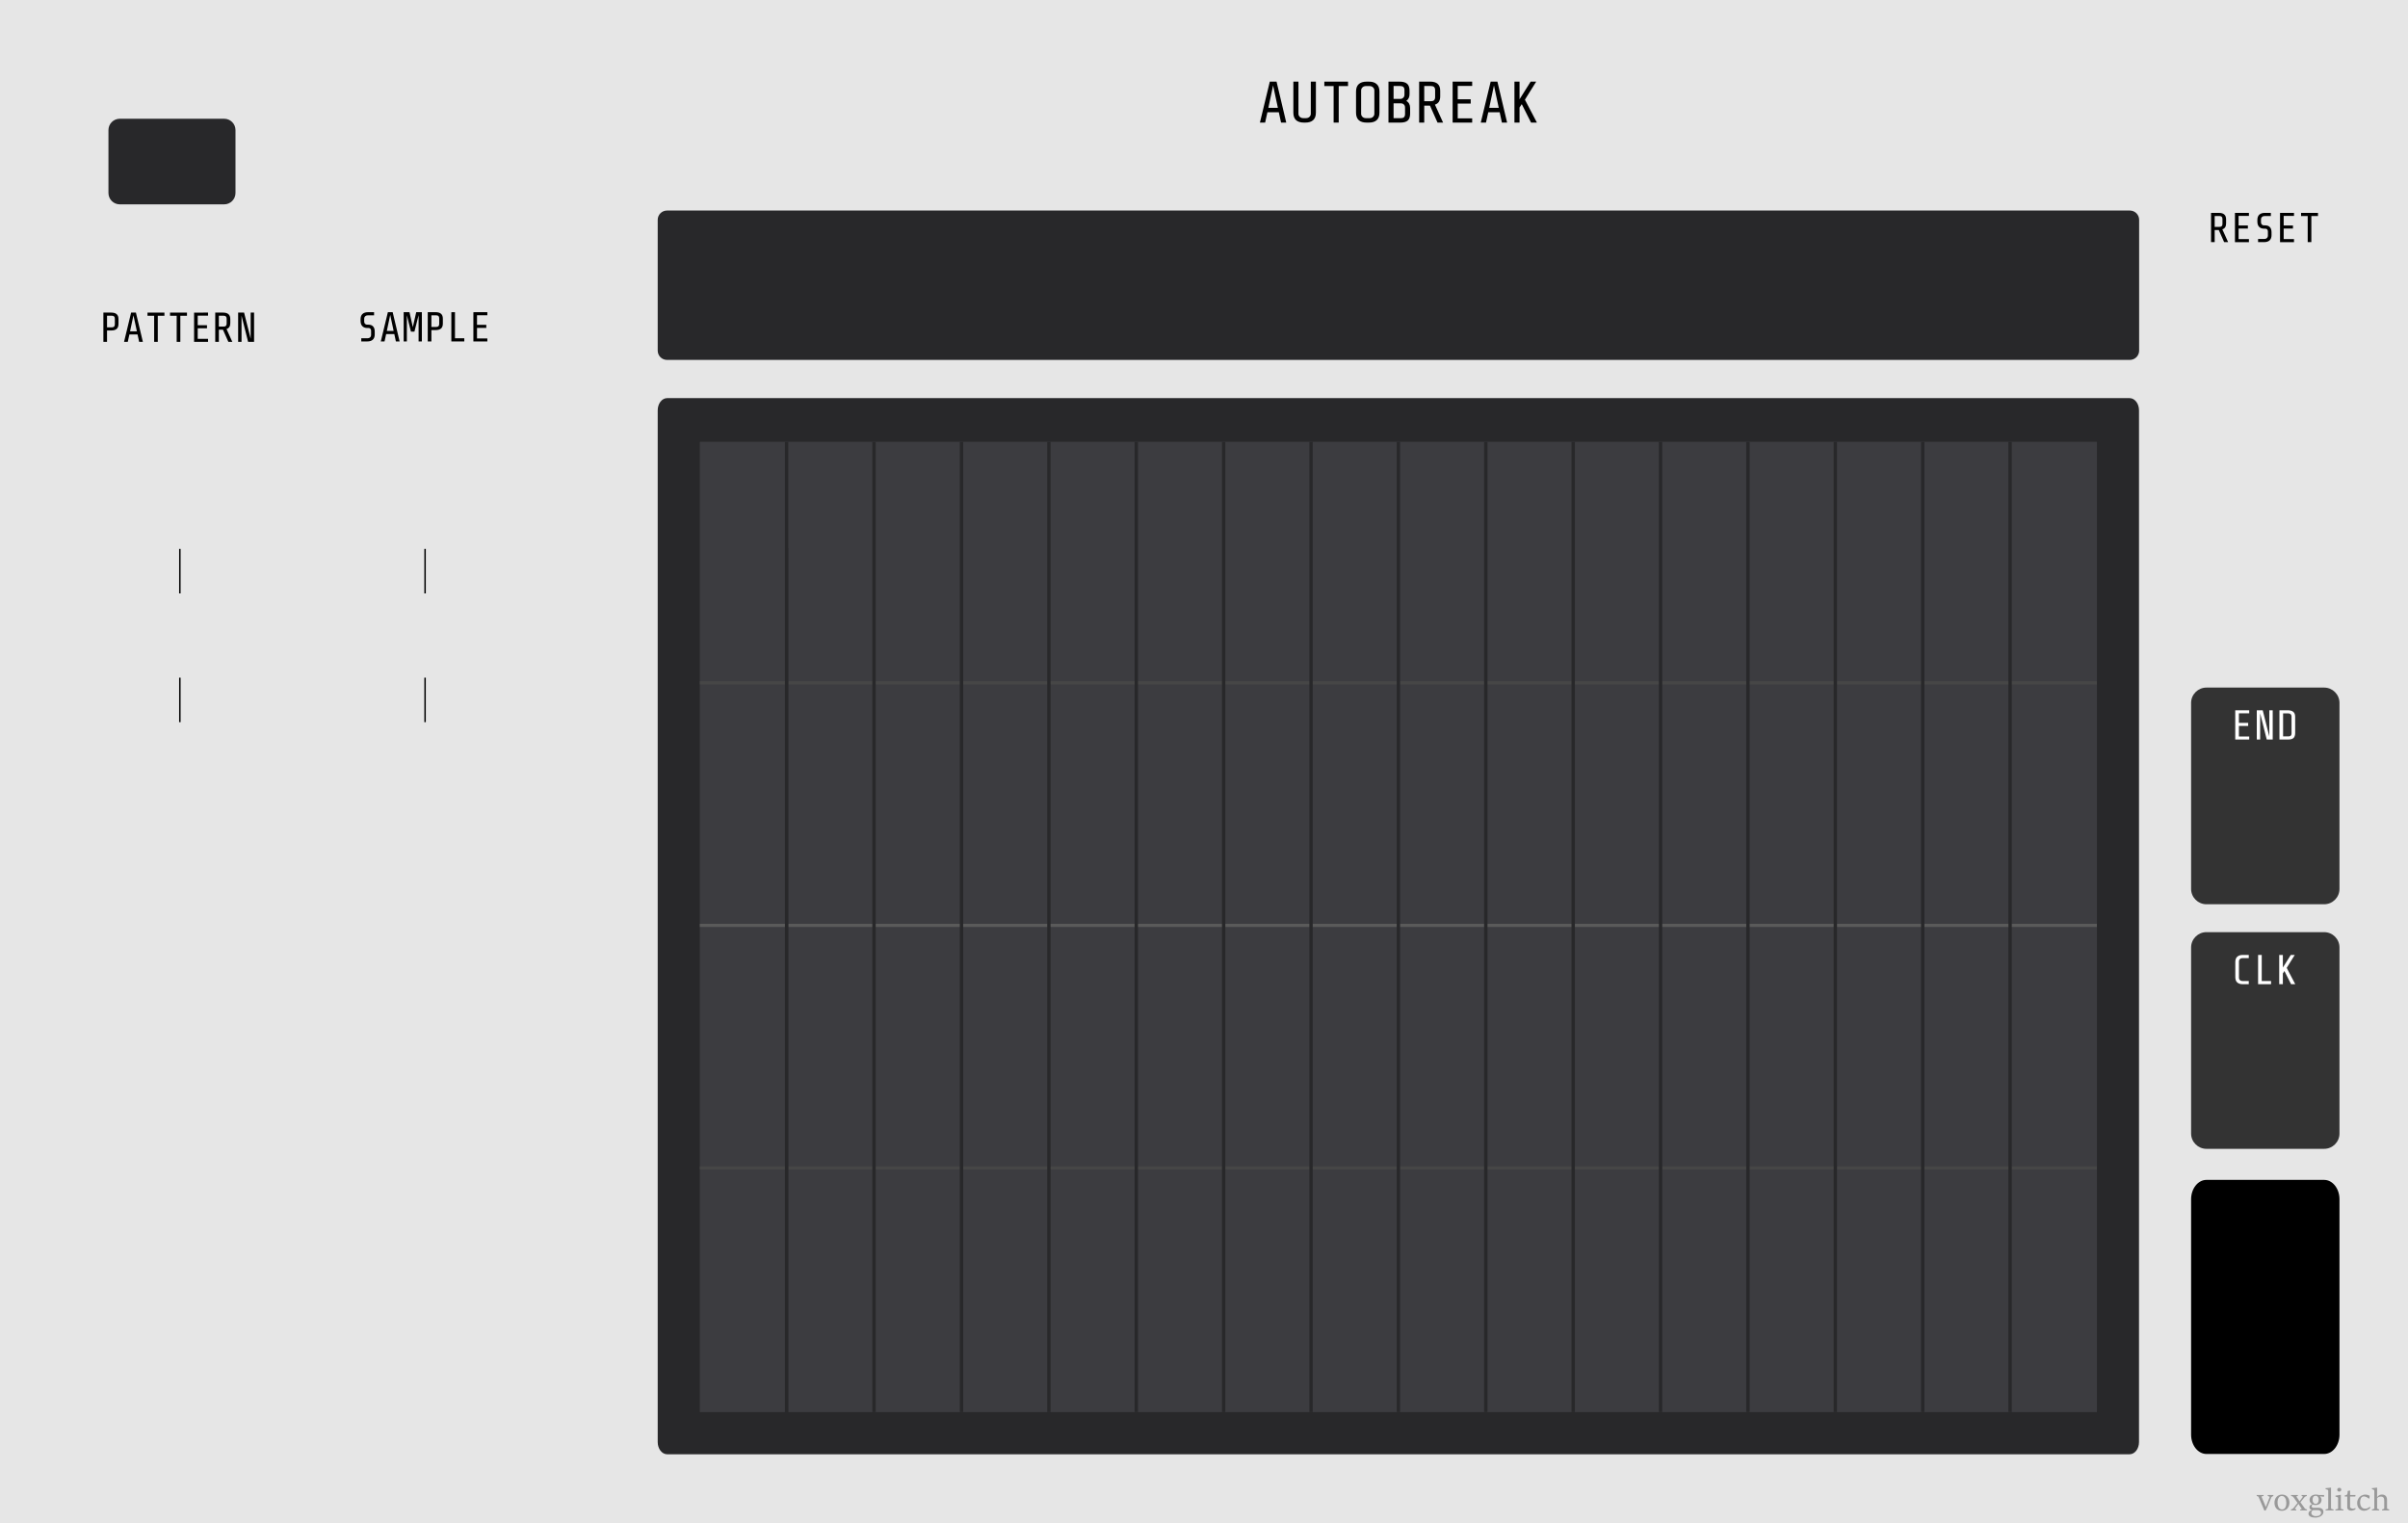
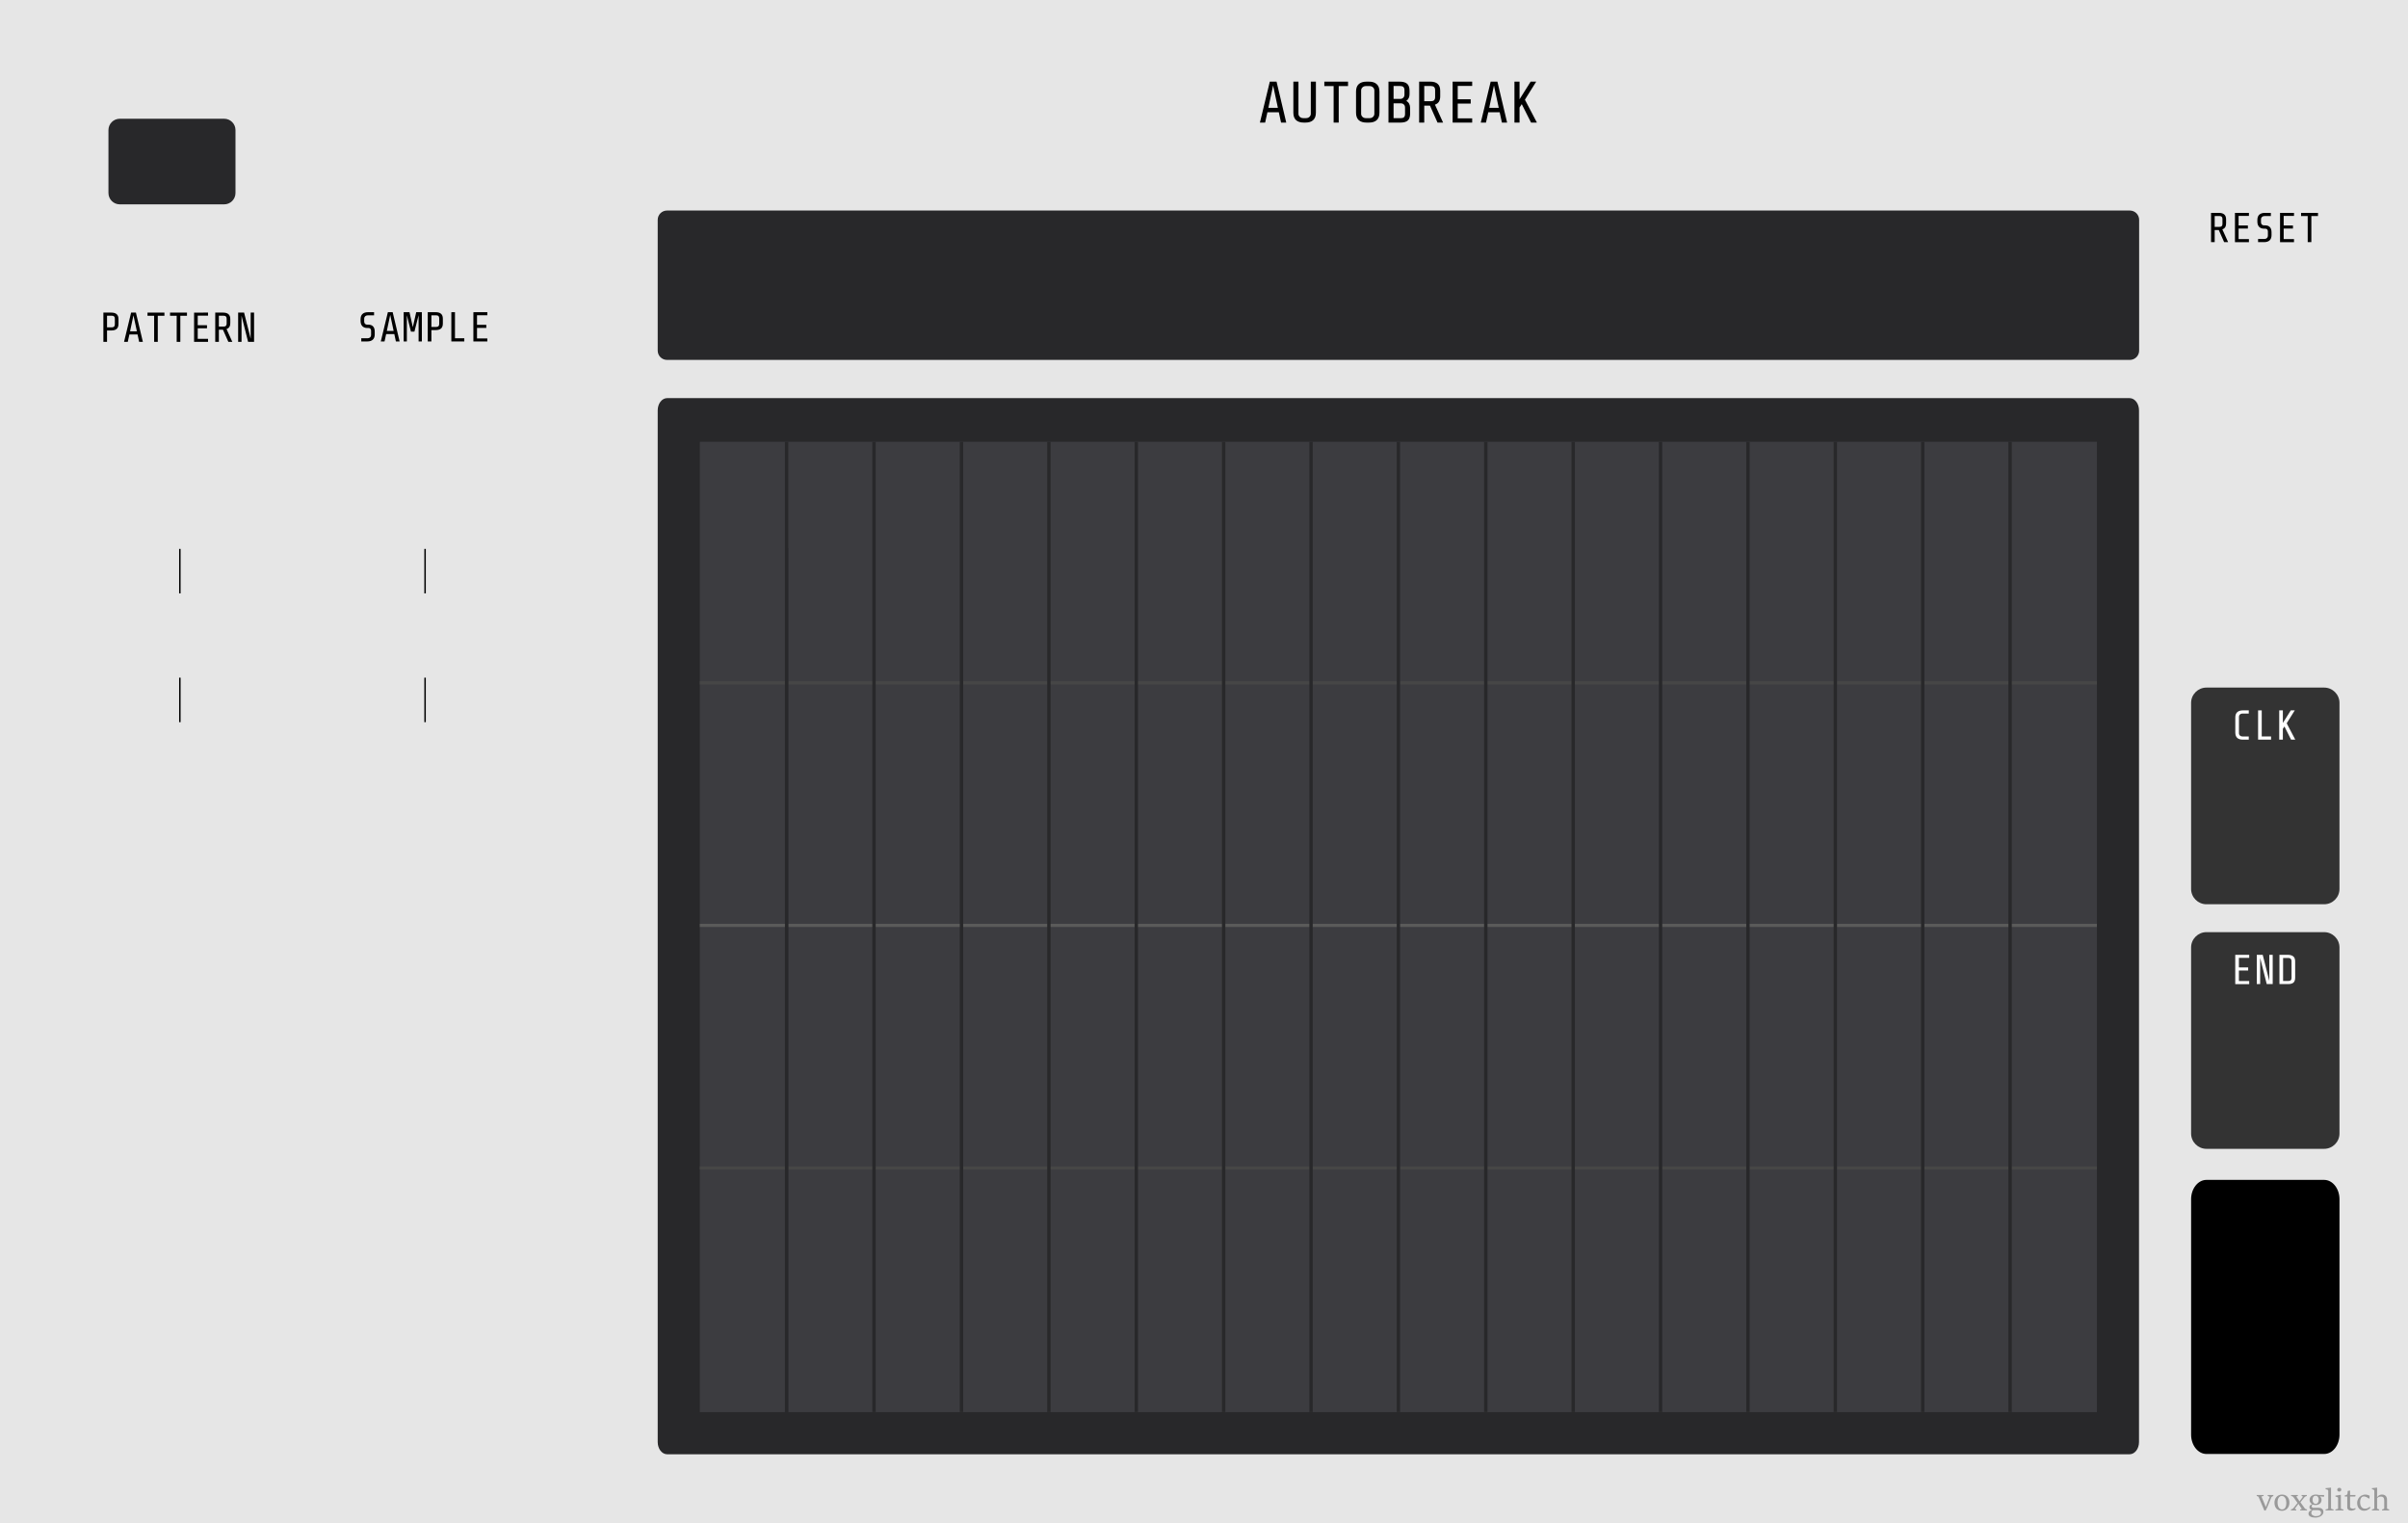
<svg xmlns="http://www.w3.org/2000/svg" width="203.2mm" height="128.5mm" viewBox="0 0 203.2 128.5" version="1.1" id="svg11003">
  <defs id="defs10997" />
  <g id="layer1" transform="translate(-64.79295,-47.16962)" style="display:inline">
    <path id="path33429" d="M 64.793,47.17 H 267.993 V 175.67 H 64.793 Z m 0,0" style="fill:#e6e6e6;fill-opacity:1;fill-rule:nonzero;stroke:none;stroke-width:0.707" />
    <text xml:space="preserve" style="font-style:normal;font-weight:normal;font-size:4.586px;line-height:1.25;font-family:sans-serif;letter-spacing:0px;word-spacing:0px;fill:#000000;fill-opacity:1;stroke:none;stroke-width:0.265" x="77.211" y="55.359" id="text110">
      <tspan id="tspan108" x="77.211" y="59.544" style="font-size:4.586px;stroke-width:0.265" />
    </text>
    <g id="g890" transform="translate(-8.89364,-52.52045)">
      <g aria-label="SAMPLE" style="font-style:normal;font-variant:normal;font-weight:normal;font-stretch:normal;font-size:3.528px;line-height:1.25;font-family:'Share Tech Mono';-inkscape-font-specification:'Share Tech Mono';letter-spacing:0px;word-spacing:0px;fill:#000000;fill-opacity:1;stroke:none;stroke-width:0.265" id="text913">
        <path d="m 105.309,127.9 q 0,0.3 -0.166,0.452 -0.162,0.148 -0.469,0.148 h -0.501 v -0.268 h 0.536 q 0.131,0 0.212,-0.078 0.081,-0.078 0.081,-0.187 v -0.367 q 0,-0.106 -0.056,-0.169 -0.053,-0.067 -0.162,-0.067 h -0.106 q -0.261,0 -0.413,-0.152 -0.152,-0.155 -0.152,-0.448 v -0.134 q 0,-0.3 0.162,-0.448 0.166,-0.152 0.473,-0.152 h 0.504 v 0.268 h -0.54 q -0.131,0 -0.212,0.078 -0.081,0.078 -0.081,0.187 v 0.268 q 0,0.109 0.071,0.183 0.071,0.07 0.183,0.07 h 0.106 q 0.25,0 0.388,0.145 0.141,0.145 0.141,0.437 z" style="stroke-width:0.265" id="path915" />
        <path d="m 106.273,127.876 -0.138,0.624 h -0.314 l 0.596,-2.469 h 0.406 l 0.586,2.469 h -0.314 l -0.134,-0.624 z m 0.631,-0.265 -0.289,-1.348 -0.286,1.348 z" style="stroke-width:0.265" id="path917" />
        <path d="m 108.658,127.671 h -0.293 l -0.346,-1.386 v 2.215 h -0.268 v -2.469 h 0.49 l 0.282,1.263 0.286,-1.263 h 0.476 v 2.469 h -0.275 v -2.215 z" style="stroke-width:0.265" id="path919" />
        <path d="m 111.057,126.983 q 0,0.286 -0.152,0.423 -0.152,0.134 -0.448,0.134 h -0.367 v 0.96 h -0.307 v -2.469 h 0.667 q 0.3,0 0.452,0.134 0.155,0.131 0.155,0.416 z m -0.307,-0.434 q 0,-0.134 -0.064,-0.194 -0.06,-0.06 -0.194,-0.06 h -0.402 v 0.981 h 0.402 q 0.134,0 0.194,-0.06 0.064,-0.064 0.064,-0.198 z" style="stroke-width:0.265" id="path921" />
        <path d="m 112.08,126.031 v 2.201 h 0.787 v 0.268 h -1.094 v -2.469 z" style="stroke-width:0.265" id="path923" />
        <path d="m 114.811,126.031 v 0.258 h -0.871 v 0.808 h 0.783 v 0.258 h -0.783 v 0.889 h 0.871 v 0.258 h -1.178 v -2.469 z" style="stroke-width:0.265" id="path925" />
      </g>
    </g>
    <rect style="fill:#28282a;fill-opacity:1;stroke-width:0.174" id="rect438" width="125.011" height="12.603" x="120.294" y="-77.537" ry="0.784" transform="scale(1,-1)" />
    <g aria-label="voxglitch" style="font-style:normal;font-variant:normal;font-weight:normal;font-stretch:normal;font-size:3.881px;line-height:1.25;font-family:'Sitka Subheading';-inkscape-font-specification:'Sitka Subheading';letter-spacing:0px;word-spacing:0px;display:inline;fill:#999999;fill-opacity:1;stroke:none;stroke-width:0.265" id="text939" transform="translate(116.2067,0.2786297)">
      <path d="m 139.184,173.209 q -0.01,-0.025 -0.029,-0.039 -0.018,-0.014 -0.043,-0.023 l -0.095,-0.039 v -0.078 h 0.585 v 0.078 l -0.184,0.054 0.297,0.701 0.059,0.178 h 0.014 l 0.332,-0.853 -0.174,-0.08 v -0.078 h 0.479 v 0.078 l -0.099,0.061 q -0.025,0.013 -0.044,0.026 -0.019,0.014 -0.029,0.036 l -0.344,0.839 -0.137,0.273 h -0.108 z" style="font-size:2.822px;fill:#999999;stroke-width:0.265" id="path941" />
      <path d="m 141.143,174.366 q -0.14,0 -0.256,-0.048 -0.115,-0.048 -0.198,-0.135 -0.082,-0.089 -0.127,-0.216 -0.044,-0.127 -0.044,-0.283 0,-0.145 0.044,-0.271 0.045,-0.125 0.127,-0.218 0.083,-0.093 0.201,-0.145 0.118,-0.054 0.266,-0.054 0.161,0 0.277,0.056 0.118,0.056 0.194,0.151 0.078,0.094 0.115,0.218 0.038,0.123 0.038,0.258 0,0.143 -0.044,0.268 -0.044,0.125 -0.127,0.22 -0.082,0.093 -0.199,0.147 -0.118,0.053 -0.267,0.053 z m 0.019,-0.118 q 0.105,0 0.174,-0.051 0.07,-0.051 0.11,-0.13 0.041,-0.08 0.058,-0.176 0.016,-0.097 0.016,-0.186 0,-0.109 -0.021,-0.214 -0.02,-0.107 -0.067,-0.191 -0.045,-0.084 -0.118,-0.135 -0.073,-0.051 -0.177,-0.051 -0.07,0 -0.124,0.024 -0.053,0.024 -0.093,0.064 -0.04,0.04 -0.068,0.094 -0.026,0.053 -0.044,0.113 -0.016,0.06 -0.024,0.123 -0.006,0.063 -0.006,0.122 0,0.067 0.008,0.137 0.008,0.069 0.025,0.135 0.019,0.065 0.048,0.124 0.029,0.059 0.071,0.103 0.043,0.044 0.099,0.07 0.058,0.026 0.132,0.026 z" style="font-size:2.822px;fill:#999999;stroke-width:0.265" id="path943" />
      <path d="m 141.909,174.254 0.112,-0.046 q 0.026,-0.01 0.05,-0.029 0.025,-0.02 0.039,-0.036 l 0.356,-0.442 -0.349,-0.488 q -0.015,-0.023 -0.035,-0.039 -0.02,-0.018 -0.049,-0.026 l -0.113,-0.039 v -0.078 h 0.572 v 0.078 l -0.134,0.051 0.196,0.281 0.069,0.124 h 0.009 l 0.294,-0.393 -0.119,-0.064 v -0.078 h 0.443 v 0.078 l -0.112,0.048 q -0.026,0.01 -0.05,0.029 -0.023,0.019 -0.038,0.036 l -0.342,0.424 0.361,0.505 q 0.016,0.023 0.036,0.04 0.021,0.016 0.049,0.025 l 0.109,0.038 v 0.079 h -0.572 v -0.079 l 0.137,-0.05 -0.209,-0.3 -0.069,-0.123 h -0.009 l -0.306,0.41 0.119,0.063 v 0.079 h -0.444 z" style="font-size:2.822px;fill:#999999;stroke-width:0.265" id="path945" />
      <path d="m 143.669,174.298 q -0.033,-0.01 -0.069,-0.029 -0.035,-0.019 -0.065,-0.048 -0.03,-0.029 -0.05,-0.068 -0.019,-0.04 -0.019,-0.092 0,-0.058 0.021,-0.1 0.023,-0.044 0.056,-0.074 0.034,-0.031 0.075,-0.05 0.041,-0.019 0.079,-0.028 v -0.009 q -0.039,-0.023 -0.078,-0.054 -0.039,-0.033 -0.07,-0.076 -0.03,-0.044 -0.05,-0.1 -0.019,-0.058 -0.019,-0.13 0,-0.093 0.036,-0.174 0.038,-0.082 0.105,-0.142 0.068,-0.06 0.163,-0.094 0.095,-0.035 0.212,-0.035 0.075,0 0.143,0.01 0.068,0.01 0.13,0.026 h 0.44 l -0.015,0.154 -0.332,-0.043 v 0.008 q 0.03,0.033 0.054,0.065 0.024,0.033 0.04,0.069 0.018,0.035 0.026,0.075 0.009,0.039 0.009,0.085 0,0.093 -0.035,0.172 -0.034,0.079 -0.099,0.138 -0.065,0.058 -0.161,0.09 -0.094,0.033 -0.216,0.033 -0.031,0 -0.064,-0.003 -0.031,-0.004 -0.06,-0.008 -0.029,-0.005 -0.054,-0.011 -0.024,-0.006 -0.04,-0.013 -0.019,0.004 -0.038,0.015 -0.018,0.011 -0.033,0.029 -0.015,0.016 -0.025,0.039 -0.009,0.023 -0.009,0.049 0,0.026 0.009,0.05 0.009,0.023 0.024,0.04 0.015,0.018 0.034,0.03 0.02,0.011 0.041,0.015 h 0.443 q 0.125,0 0.209,0.03 0.085,0.03 0.137,0.079 0.053,0.049 0.074,0.109 0.023,0.059 0.023,0.118 0,0.109 -0.054,0.199 -0.053,0.092 -0.146,0.157 -0.093,0.067 -0.218,0.103 -0.125,0.036 -0.27,0.036 -0.124,0 -0.23,-0.021 -0.104,-0.021 -0.181,-0.064 -0.076,-0.041 -0.12,-0.103 -0.043,-0.061 -0.043,-0.142 0,-0.065 0.023,-0.115 0.024,-0.05 0.061,-0.088 0.038,-0.036 0.086,-0.061 0.05,-0.025 0.105,-0.04 z m 0.32,-0.521 q 0.064,0 0.113,-0.024 0.049,-0.024 0.082,-0.069 0.033,-0.045 0.049,-0.109 0.018,-0.065 0.018,-0.147 0,-0.079 -0.019,-0.14 -0.019,-0.061 -0.054,-0.104 -0.034,-0.043 -0.083,-0.064 -0.048,-0.023 -0.107,-0.023 -0.058,0 -0.104,0.021 -0.046,0.021 -0.08,0.064 -0.034,0.041 -0.053,0.104 -0.018,0.061 -0.018,0.143 0,0.083 0.018,0.148 0.019,0.064 0.051,0.109 0.034,0.044 0.082,0.068 0.048,0.023 0.105,0.023 z m -0.214,0.536 q -0.024,0.006 -0.05,0.024 -0.026,0.018 -0.048,0.046 -0.021,0.029 -0.035,0.069 -0.014,0.041 -0.014,0.094 0,0.053 0.019,0.094 0.019,0.041 0.05,0.071 0.033,0.03 0.074,0.05 0.041,0.02 0.085,0.033 0.044,0.013 0.087,0.018 0.044,0.005 0.08,0.005 0.078,0 0.154,-0.016 0.078,-0.015 0.138,-0.051 0.061,-0.035 0.099,-0.092 0.038,-0.055 0.038,-0.134 0,-0.036 -0.015,-0.074 -0.014,-0.038 -0.045,-0.068 -0.03,-0.03 -0.08,-0.049 -0.049,-0.02 -0.117,-0.02 z" style="font-size:2.822px;fill:#999999;stroke-width:0.265" id="path947" />
      <path d="m 144.832,174.254 0.169,-0.044 q 0.024,-0.006 0.038,-0.021 0.015,-0.016 0.015,-0.043 v -1.483 q 0,-0.029 -0.016,-0.046 -0.016,-0.019 -0.046,-0.029 l -0.166,-0.061 v -0.07 l 0.465,-0.048 v 1.737 q 0,0.026 0.015,0.043 0.016,0.016 0.038,0.021 l 0.161,0.044 v 0.079 h -0.672 z" style="font-size:2.822px;fill:#999999;stroke-width:0.265" id="path949" />
      <path d="m 145.984,172.747 q -0.035,0 -0.067,-0.011 -0.03,-0.013 -0.054,-0.033 -0.023,-0.02 -0.036,-0.049 -0.014,-0.03 -0.014,-0.067 0,-0.036 0.014,-0.067 0.014,-0.03 0.036,-0.05 0.024,-0.021 0.054,-0.033 0.031,-0.011 0.067,-0.011 0.038,0 0.07,0.011 0.033,0.01 0.055,0.03 0.024,0.02 0.036,0.049 0.014,0.028 0.014,0.064 0,0.038 -0.014,0.068 -0.013,0.03 -0.036,0.053 -0.024,0.021 -0.056,0.034 -0.033,0.011 -0.069,0.011 z m -0.326,1.508 0.173,-0.044 q 0.024,-0.006 0.039,-0.021 0.015,-0.016 0.015,-0.043 v -0.858 q 0,-0.029 -0.016,-0.046 -0.016,-0.019 -0.048,-0.029 l -0.159,-0.055 v -0.07 l 0.459,-0.074 v 1.133 q 0,0.026 0.015,0.043 0.016,0.016 0.038,0.021 l 0.167,0.044 v 0.079 h -0.682 z" style="font-size:2.822px;fill:#999999;stroke-width:0.265" id="path951" />
      <path d="m 146.66,173.163 h -0.209 v -0.097 q 0.051,-0.01 0.093,-0.019 0.043,-0.009 0.073,-0.028 0.03,-0.02 0.048,-0.055 0.019,-0.035 0.023,-0.097 l 0.01,-0.174 0.201,-0.039 v 0.38 h 0.46 l -0.019,0.128 h -0.442 v 0.87 q 0,0.041 0.026,0.07 0.026,0.029 0.064,0.048 0.039,0.019 0.08,0.028 0.041,0.008 0.073,0.008 0.021,0 0.048,-0.004 0.028,-0.005 0.053,-0.01 0.025,-0.006 0.046,-0.014 0.023,-0.008 0.034,-0.013 h 0.033 v 0.089 q -0.018,0.011 -0.054,0.031 -0.035,0.02 -0.083,0.04 -0.046,0.02 -0.103,0.034 -0.055,0.015 -0.112,0.015 -0.07,0 -0.133,-0.018 -0.061,-0.018 -0.108,-0.05 -0.046,-0.033 -0.074,-0.08 -0.028,-0.049 -0.028,-0.112 z" style="font-size:2.822px;fill:#999999;stroke-width:0.265" id="path953" />
      <path d="m 148.588,174.023 v 0.124 q -0.043,0.038 -0.097,0.076 -0.053,0.038 -0.117,0.069 -0.063,0.031 -0.135,0.05 -0.073,0.02 -0.154,0.02 -0.135,0 -0.245,-0.05 -0.109,-0.05 -0.186,-0.138 -0.076,-0.089 -0.118,-0.208 -0.04,-0.119 -0.04,-0.258 0,-0.1 0.024,-0.192 0.025,-0.092 0.07,-0.171 0.045,-0.079 0.108,-0.143 0.064,-0.065 0.14,-0.11 0.078,-0.045 0.167,-0.07 0.089,-0.025 0.186,-0.025 0.074,0 0.13,0.013 0.058,0.011 0.1,0.028 0.044,0.015 0.074,0.033 0.031,0.016 0.055,0.026 l -0.02,0.235 h -0.046 q -0.048,-0.03 -0.095,-0.061 -0.046,-0.033 -0.098,-0.058 -0.05,-0.026 -0.108,-0.043 -0.058,-0.018 -0.129,-0.018 -0.023,0 -0.049,0.006 -0.026,0.005 -0.053,0.016 -0.026,0.011 -0.049,0.026 -0.023,0.015 -0.039,0.034 -0.02,0.023 -0.041,0.057 -0.02,0.033 -0.038,0.083 -0.016,0.049 -0.028,0.115 -0.01,0.067 -0.01,0.156 0,0.128 0.028,0.228 0.028,0.1 0.083,0.171 0.055,0.07 0.137,0.108 0.082,0.036 0.189,0.036 0.06,0 0.114,-0.018 0.055,-0.018 0.103,-0.041 0.048,-0.025 0.086,-0.054 0.04,-0.029 0.069,-0.051 z" style="font-size:2.822px;fill:#999999;stroke-width:0.265" id="path955" />
      <path d="m 148.745,174.254 0.146,-0.044 q 0.026,-0.008 0.039,-0.023 0.014,-0.015 0.014,-0.041 v -1.483 q 0,-0.029 -0.016,-0.046 -0.016,-0.018 -0.046,-0.029 l -0.144,-0.061 v -0.07 l 0.443,-0.048 v 0.739 0.068 q 0.055,-0.073 0.108,-0.115 0.054,-0.044 0.105,-0.067 0.053,-0.024 0.103,-0.031 0.051,-0.008 0.102,-0.008 0.086,0 0.162,0.026 0.076,0.025 0.133,0.079 0.058,0.054 0.09,0.139 0.033,0.085 0.033,0.203 v 0.697 q 0,0.031 0.015,0.048 0.015,0.016 0.036,0.023 l 0.133,0.044 v 0.079 h -0.605 v -0.079 l 0.133,-0.044 q 0.021,-0.006 0.036,-0.023 0.015,-0.016 0.015,-0.048 v -0.6 q 0,-0.088 -0.011,-0.156 -0.01,-0.069 -0.041,-0.117 -0.031,-0.049 -0.088,-0.074 -0.055,-0.025 -0.145,-0.025 -0.041,0 -0.084,0.006 -0.043,0.006 -0.084,0.021 -0.041,0.015 -0.079,0.04 -0.038,0.025 -0.067,0.061 v 0.848 q 0,0.026 0.014,0.041 0.015,0.015 0.039,0.023 l 0.118,0.044 v 0.079 h -0.605 z" style="font-size:2.822px;fill:#999999;stroke-width:0.265" id="path957" />
    </g>
    <g transform="translate(95.14672,1.587163)" aria-label="AUTOBREAK" style="font-style:normal;font-variant:normal;font-weight:normal;font-stretch:normal;font-size:3.881px;line-height:1.25;font-family:'Share Tech Mono';-inkscape-font-specification:'Share Tech Mono';letter-spacing:0px;word-spacing:0px;display:inline;fill:#000000;fill-opacity:1;stroke:none;stroke-width:0.265" id="text884">
      <path d="m 76.598,55.052 -0.193,0.874 h -0.44 l 0.835,-3.457 h 0.568 l 0.82,3.457 h -0.44 l -0.188,-0.874 z m 0.884,-0.37 -0.405,-1.887 -0.4,1.887 z" style="font-size:4.939px;stroke-width:0.265" id="path886" />
      <path d="m 80.688,55.087 q 0,0.42 -0.232,0.632 -0.227,0.207 -0.657,0.207 h -0.123 q -0.43,0 -0.662,-0.207 -0.227,-0.212 -0.227,-0.632 v -2.618 h 0.43 v 2.711 q 0,0.153 0.114,0.262 0.114,0.109 0.296,0.109 h 0.222 q 0.183,0 0.296,-0.109 0.114,-0.109 0.114,-0.262 v -2.711 h 0.43 z" style="font-size:4.939px;stroke-width:0.265" id="path888" />
      <path d="m 82.185,55.927 v -3.082 h -0.785 v -0.375 h 2 v 0.375 h -0.785 v 3.082 z" style="font-size:4.939px;stroke-width:0.265" id="path890" />
      <path d="m 86.052,55.087 q 0,0.42 -0.232,0.632 -0.227,0.207 -0.657,0.207 h -0.198 q -0.43,0 -0.662,-0.207 -0.227,-0.212 -0.227,-0.632 v -1.778 q 0,-0.42 0.227,-0.627 0.232,-0.212 0.662,-0.212 h 0.198 q 0.43,0 0.657,0.212 0.232,0.207 0.232,0.627 z m -0.43,-1.872 q 0,-0.153 -0.114,-0.262 -0.114,-0.109 -0.296,-0.109 H 84.916 q -0.183,0 -0.296,0.109 -0.114,0.109 -0.114,0.262 v 1.966 q 0,0.153 0.114,0.262 0.114,0.109 0.296,0.109 h 0.296 q 0.183,0 0.296,-0.109 0.114,-0.109 0.114,-0.262 z" style="font-size:4.939px;stroke-width:0.265" id="path892" />
      <path d="m 88.641,55.146 q 0,0.425 -0.198,0.603 -0.193,0.178 -0.642,0.178 h -0.988 v -3.457 h 0.929 q 0.44,0 0.642,0.178 0.207,0.178 0.207,0.593 v 0.282 q 0,0.38 -0.272,0.573 0.321,0.178 0.321,0.607 z m -0.479,-1.951 q 0,-0.188 -0.089,-0.272 -0.084,-0.084 -0.272,-0.084 h -0.558 v 1.091 h 0.558 q 0.153,0 0.257,-0.099 0.104,-0.099 0.104,-0.262 z m 0.049,1.462 q 0,-0.163 -0.099,-0.257 -0.099,-0.099 -0.262,-0.099 h -0.607 v 1.254 h 0.603 q 0.188,0 0.277,-0.084 0.089,-0.089 0.089,-0.277 z" style="font-size:4.939px;stroke-width:0.265" id="path894" />
      <path d="m 89.831,54.494 v 1.432 h -0.43 v -3.457 h 0.929 q 0.42,0 0.632,0.188 0.217,0.183 0.217,0.583 v 0.474 q 0,0.558 -0.445,0.696 l 0.687,1.516 H 90.952 l -0.637,-1.432 z m 0.919,-1.299 q 0,-0.188 -0.089,-0.272 -0.084,-0.084 -0.272,-0.084 h -0.558 v 1.284 h 0.558 q 0.188,0 0.272,-0.084 0.089,-0.089 0.089,-0.277 z" style="font-size:4.939px;stroke-width:0.265" id="path896" />
      <path d="m 93.877,52.469 v 0.361 h -1.22 v 1.131 h 1.096 v 0.361 h -1.096 v 1.245 h 1.22 v 0.361 h -1.65 v -3.457 z" style="font-size:4.939px;stroke-width:0.265" id="path899-0" />
      <path d="m 95.235,55.052 -0.193,0.874 h -0.44 l 0.835,-3.457 h 0.568 l 0.82,3.457 h -0.44 l -0.188,-0.874 z m 0.884,-0.37 -0.405,-1.887 -0.4,1.887 z" style="font-size:4.939px;stroke-width:0.265" id="path901" />
      <path d="m 97.873,54.652 v 1.274 h -0.43 v -3.457 h 0.43 v 1.492 l 0.938,-1.492 h 0.469 l -0.953,1.526 1.012,1.931 h -0.494 l -0.785,-1.556 z" style="font-size:4.939px;stroke-width:0.265" id="path903" />
    </g>
    <g aria-label="RESET" style="font-style:normal;font-variant:normal;font-weight:normal;font-stretch:normal;font-size:3.528px;line-height:1.25;font-family:'Share Tech Mono';-inkscape-font-specification:'Share Tech Mono';letter-spacing:0px;word-spacing:0px;fill:#000000;fill-opacity:1;stroke:none;stroke-width:0.265" id="text1663" transform="translate(180.0587,-18.61248)">
      <path d="m 71.621,85.19 v 1.023 h -0.307 v -2.469 h 0.663 q 0.3,0 0.452,0.134 0.155,0.131 0.155,0.416 v 0.339 q 0,0.399 -0.318,0.497 l 0.49,1.083 h -0.335 l -0.455,-1.023 z m 0.656,-0.928 q 0,-0.134 -0.064,-0.194 -0.06,-0.06 -0.194,-0.06 H 71.621 v 0.917 h 0.399 q 0.134,0 0.194,-0.06 0.064,-0.064 0.064,-0.198 z" style="font-size:3.528px;stroke-width:0.265" id="path889" />
      <path d="m 74.51,83.743 v 0.258 h -0.871 v 0.808 h 0.783 v 0.258 h -0.783 v 0.889 h 0.871 v 0.258 h -1.178 v -2.469 z" style="font-size:3.528px;stroke-width:0.265" id="path891" />
      <path d="m 76.419,85.613 q 0,0.3 -0.166,0.452 -0.162,0.148 -0.469,0.148 h -0.501 v -0.268 h 0.536 q 0.131,0 0.212,-0.078 0.081,-0.078 0.081,-0.187 v -0.367 q 0,-0.106 -0.056,-0.169 -0.053,-0.067 -0.162,-0.067 h -0.106 q -0.261,0 -0.413,-0.152 -0.152,-0.155 -0.152,-0.448 v -0.134 q 0,-0.3 0.162,-0.448 0.166,-0.152 0.473,-0.152 h 0.504 v 0.268 h -0.54 q -0.131,0 -0.212,0.078 -0.081,0.078 -0.081,0.187 v 0.268 q 0,0.109 0.071,0.183 0.071,0.071 0.183,0.071 h 0.106 q 0.25,0 0.388,0.145 0.141,0.145 0.141,0.437 z" style="font-size:3.528px;stroke-width:0.265" id="path893" />
      <path d="m 78.314,83.743 v 0.258 h -0.871 v 0.808 h 0.783 v 0.258 h -0.783 v 0.889 h 0.871 v 0.258 h -1.178 v -2.469 z" style="font-size:3.528px;stroke-width:0.265" id="path895" />
      <path d="M 79.471,86.213 V 84.011 h -0.561 v -0.268 h 1.429 v 0.268 h -0.561 v 2.201 z" style="font-size:3.528px;stroke-width:0.265" id="path897" />
    </g>
    <g aria-label="PATTERN" style="font-style:normal;font-variant:normal;font-weight:normal;font-stretch:normal;font-size:3.528px;line-height:1.25;font-family:'Share Tech Mono';-inkscape-font-specification:'Share Tech Mono';letter-spacing:0px;word-spacing:0px;fill:#000000;fill-opacity:1;stroke:none;stroke-width:0.265" id="text1667" transform="translate(-28.27521,-29.9266)">
      <path d="m 103.067,104.423 q 0,0.286 -0.152,0.423 -0.152,0.134 -0.448,0.134 h -0.367 v 0.96 h -0.307 v -2.469 h 0.667 q 0.3,0 0.452,0.134 0.155,0.131 0.155,0.416 z m -0.307,-0.434 q 0,-0.134 -0.064,-0.194 -0.06,-0.06 -0.194,-0.06 h -0.402 v 0.981 h 0.402 q 0.134,0 0.194,-0.06 0.064,-0.064 0.064,-0.198 z" style="stroke-width:0.265" id="path873" />
      <path d="m 103.988,105.316 -0.138,0.624 h -0.314 l 0.596,-2.469 h 0.406 l 0.586,2.469 h -0.314 l -0.134,-0.624 z m 0.631,-0.265 -0.289,-1.348 -0.286,1.348 z" style="stroke-width:0.265" id="path875" />
      <path d="m 106.076,105.94 v -2.201 h -0.561 v -0.268 h 1.429 v 0.268 h -0.561 v 2.201 z" style="stroke-width:0.265" id="path877" />
      <path d="m 107.978,105.94 v -2.201 h -0.561 v -0.268 h 1.429 v 0.268 h -0.561 v 2.201 z" style="stroke-width:0.265" id="path879" />
      <path d="m 110.624,103.471 v 0.258 h -0.871 v 0.808 h 0.783 v 0.258 h -0.783 v 0.889 h 0.871 v 0.258 h -1.178 v -2.469 z" style="stroke-width:0.265" id="path881" />
      <path d="m 111.538,104.917 v 1.023 h -0.307 v -2.469 h 0.663 q 0.3,0 0.452,0.134 0.155,0.131 0.155,0.416 v 0.339 q 0,0.399 -0.318,0.497 l 0.49,1.083 h -0.335 l -0.455,-1.023 z m 0.656,-0.928 q 0,-0.134 -0.064,-0.194 -0.06,-0.06 -0.194,-0.06 h -0.399 v 0.917 h 0.399 q 0.134,0 0.194,-0.06 0.064,-0.064 0.064,-0.198 z" style="stroke-width:0.265" id="path883" />
      <path d="m 113.45,105.94 h -0.286 v -2.469 h 0.501 l 0.557,2.208 v -2.208 h 0.286 v 2.469 h -0.504 l -0.554,-2.208 z" style="stroke-width:0.265" id="path885" />
    </g>
-     <g id="g1003" transform="translate(177.7088,14.53437)">
+     <g id="g1003" transform="translate(177.7088,-6.100754)">
      <path style="display:inline;fill:#333333;fill-opacity:1;fill-rule:nonzero;stroke:none;stroke-width:0.456" d="m 84.502,112.576 c 0,-0.709 -0.581,-1.291 -1.294,-1.291 h -9.933 c -0.711,0 -1.294,0.581 -1.294,1.291 v 15.701 c 0,0.709 0.583,1.291 1.294,1.291 h 9.933 c 0.713,0 1.294,-0.581 1.294,-1.291 z m 0,0" id="path36629-9" />
      <g transform="translate(-58.3433,-16.15962)" id="text1671" style="font-style:normal;font-variant:normal;font-weight:normal;font-stretch:normal;font-size:3.528px;line-height:1.25;font-family:'Share Tech Mono';-inkscape-font-specification:'Share Tech Mono';letter-spacing:0px;word-spacing:0px;fill:#ffffff;fill-opacity:1;stroke:none;stroke-width:0.265" aria-label="CLK">
        <path id="path1705" style="fill:#ffffff;stroke-width:0.265" d="m 134.69,131.838 q -0.307,0 -0.473,-0.148 -0.162,-0.152 -0.162,-0.452 v -1.27 q 0,-0.3 0.162,-0.448 0.166,-0.152 0.473,-0.152 h 0.501 v 0.268 h -0.536 q -0.131,0 -0.212,0.078 -0.081,0.078 -0.081,0.187 v 1.404 q 0,0.109 0.081,0.187 0.081,0.078 0.212,0.078 h 0.536 v 0.268 z" />
        <path id="path1707" style="fill:#ffffff;stroke-width:0.265" d="m 136.285,129.368 v 2.201 h 0.787 v 0.268 h -1.094 v -2.469 z" />
        <path id="path1709" style="fill:#ffffff;stroke-width:0.265" d="m 138.067,130.927 v 0.91 H 137.76 v -2.469 h 0.307 v 1.065 l 0.67,-1.065 h 0.335 l -0.681,1.09 0.723,1.379 h -0.353 l -0.561,-1.111 z" />
      </g>
    </g>
-     <g id="g996" transform="translate(159.1407,-6.100754)">
+     <g id="g996" transform="translate(159.1407,14.53437)">
      <path style="display:inline;fill:#333333;fill-opacity:1;fill-rule:nonzero;stroke:none;stroke-width:0.456" d="m 103.07,112.576 c 0,-0.709 -0.581,-1.291 -1.294,-1.291 h -9.933 c -0.711,0 -1.294,0.581 -1.294,1.291 v 15.701 c 0,0.709 0.583,1.291 1.294,1.291 h 9.933 c 0.713,0 1.294,-0.581 1.294,-1.291 z m 0,0" id="path36629-9-4" />
      <g transform="translate(-39.78238,6.548101)" id="text1703" style="font-style:normal;font-variant:normal;font-weight:normal;font-stretch:normal;font-size:3.528px;line-height:1.25;font-family:'Share Tech Mono';-inkscape-font-specification:'Share Tech Mono';letter-spacing:0px;word-spacing:0px;fill:#ffffff;fill-opacity:1;stroke:none;stroke-width:0.265" aria-label="END">
        <path id="path1712" style="fill:#ffffff;stroke-width:0.265" d="m 135.235,106.65 v 0.258 h -0.871 v 0.808 h 0.783 v 0.258 h -0.783 v 0.889 h 0.871 v 0.258 h -1.178 v -2.469 z" />
        <path id="path1714" style="fill:#ffffff;stroke-width:0.265" d="m 136.16,109.12 h -0.286 v -2.469 h 0.501 l 0.557,2.208 v -2.208 h 0.286 v 2.469 h -0.504 l -0.554,-2.208 z" />
        <path id="path1716" style="fill:#ffffff;stroke-width:0.265" d="m 139.113,108.562 q 0,0.303 -0.141,0.43 -0.138,0.127 -0.459,0.127 h -0.727 v -2.469 h 0.684 q 0.318,0 0.48,0.131 0.162,0.127 0.162,0.42 z m -0.307,-1.393 q 0,-0.116 -0.07,-0.183 -0.071,-0.071 -0.187,-0.071 h -0.455 v 1.94 h 0.452 q 0.134,0 0.198,-0.06 0.064,-0.064 0.064,-0.198 z" />
      </g>
    </g>
    <rect style="display:inline;fill:#28282a;fill-opacity:1;stroke-width:0.464" id="rect438-7" width="125" height="89.113" x="120.294" y="-169.874" ry="1.029" transform="scale(1,-1)" rx="0.797" />
    <rect style="display:inline;fill:#28282a;fill-opacity:1;stroke-width:0.039" id="rect438-7-4" width="10.72" height="7.224" x="73.945" y="-64.412" ry="0.957" transform="scale(1,-1)" />
    <g id="g2352" transform="translate(3.913503,1.587163)">
      <rect ry="0" y="82.859" x="119.934" height="81.872" width="117.893" id="rect910-0" style="display:inline;fill:#3c3c40;fill-opacity:1;stroke:none;stroke-width:0.115;stroke-miterlimit:4;stroke-dasharray:none;stroke-opacity:1" />
      <path id="path1176-2" d="m 119.934,123.662 c 24.509,0 117.892,0 117.892,0" style="fill:#999999;stroke:#5a5a5a;stroke-width:0.265px;stroke-linecap:butt;stroke-linejoin:miter;stroke-opacity:1" />
      <path id="path1176-1-0" d="m 119.934,103.194 c 24.509,0 117.892,0 117.892,0" style="fill:#555555;fill-opacity:1;stroke:#464646;stroke-width:0.265px;stroke-linecap:butt;stroke-linejoin:miter;stroke-opacity:1" />
      <path id="path1176-1-3-3" d="m 119.934,144.13 c 24.509,0 117.892,0 117.892,0" style="fill:#555555;fill-opacity:1;stroke:#464646;stroke-width:0.265px;stroke-linecap:butt;stroke-linejoin:miter;stroke-opacity:1" />
      <path id="path958" d="m 127.257,91.837 c 0,72.797 0,72.894 0,72.894" style="fill:#28282a;fill-opacity:1;stroke:#28282a;stroke-width:0.268px;stroke-linecap:butt;stroke-linejoin:miter;stroke-opacity:1" />
      <path id="path958-1" d="m 134.633,82.859 c 0,81.762 0,81.87 0,81.87" style="display:inline;fill:#28282a;fill-opacity:1;stroke:#28282a;stroke-width:0.284px;stroke-linecap:butt;stroke-linejoin:miter;stroke-opacity:1" />
      <path id="path958-1-8" d="m 142.016,82.859 c 0,81.762 0,81.87 0,81.87" style="display:inline;fill:#28282a;fill-opacity:1;stroke:#28282a;stroke-width:0.284px;stroke-linecap:butt;stroke-linejoin:miter;stroke-opacity:1" />
      <path id="path958-1-8-2" d="m 149.39,82.859 c 0,81.762 0,81.87 0,81.87" style="display:inline;fill:#28282a;fill-opacity:1;stroke:#28282a;stroke-width:0.284px;stroke-linecap:butt;stroke-linejoin:miter;stroke-opacity:1" />
      <path id="path958-1-8-2-6" d="m 156.764,82.859 c 0,81.762 0,81.87 0,81.87" style="display:inline;fill:#28282a;fill-opacity:1;stroke:#28282a;stroke-width:0.284px;stroke-linecap:butt;stroke-linejoin:miter;stroke-opacity:1" />
      <path id="path958-1-8-2-6-1" d="m 164.138,82.859 c 0,81.762 0,81.87 0,81.87" style="display:inline;fill:#28282a;fill-opacity:1;stroke:#28282a;stroke-width:0.284px;stroke-linecap:butt;stroke-linejoin:miter;stroke-opacity:1" />
      <path id="path958-1-8-2-6-1-8" d="m 171.512,82.859 c 0,81.762 0,81.87 0,81.87" style="display:inline;fill:#28282a;fill-opacity:1;stroke:#28282a;stroke-width:0.284px;stroke-linecap:butt;stroke-linejoin:miter;stroke-opacity:1" />
      <path id="path958-1-8-2-6-1-8-6" d="m 178.885,82.859 c 0,81.762 0,81.87 0,81.87" style="display:inline;fill:#28282a;fill-opacity:1;stroke:#28282a;stroke-width:0.284px;stroke-linecap:butt;stroke-linejoin:miter;stroke-opacity:1" />
      <path id="path958-1-8-2-6-1-8-6-1" d="m 186.259,82.859 c 0,81.762 0,81.87 0,81.87" style="display:inline;fill:#28282a;fill-opacity:1;stroke:#28282a;stroke-width:0.284px;stroke-linecap:butt;stroke-linejoin:miter;stroke-opacity:1" />
      <path id="path958-1-8-2-6-1-8-6-1-6" d="m 193.633,82.859 c 0,81.762 0,81.87 0,81.87" style="display:inline;fill:#28282a;fill-opacity:1;stroke:#28282a;stroke-width:0.284px;stroke-linecap:butt;stroke-linejoin:miter;stroke-opacity:1" />
      <path id="path958-1-8-2-6-1-8-6-1-6-2" d="m 201.007,82.859 c 0,81.762 0,81.87 0,81.87" style="display:inline;fill:#28282a;fill-opacity:1;stroke:#28282a;stroke-width:0.284px;stroke-linecap:butt;stroke-linejoin:miter;stroke-opacity:1" />
      <path id="path958-1-8-2-6-1-8-6-1-6-2-3" d="m 208.381,82.859 c 0,81.762 0,81.87 0,81.87" style="display:inline;fill:#28282a;fill-opacity:1;stroke:#28282a;stroke-width:0.284px;stroke-linecap:butt;stroke-linejoin:miter;stroke-opacity:1" />
      <path id="path958-1-8-2-6-1-8-6-1-6-2-3-9" d="m 215.755,82.859 c 0,81.762 0,81.87 0,81.87" style="display:inline;fill:#28282a;fill-opacity:1;stroke:#28282a;stroke-width:0.284px;stroke-linecap:butt;stroke-linejoin:miter;stroke-opacity:1" />
      <path id="path958-1-8-2-6-1-8-6-1-6-2-3-9-3" d="m 223.129,82.859 c 0,81.762 0,81.87 0,81.87" style="display:inline;fill:#28282a;fill-opacity:1;stroke:#28282a;stroke-width:0.284px;stroke-linecap:butt;stroke-linejoin:miter;stroke-opacity:1" />
      <path id="path958-1-8-2-6-1-8-6-1-6-2-3-9-3-9" d="m 230.503,82.859 c 0,81.762 0,81.87 0,81.87" style="display:inline;fill:#28282a;fill-opacity:1;stroke:#28282a;stroke-width:0.284px;stroke-linecap:butt;stroke-linejoin:miter;stroke-opacity:1" />
      <path id="path958-4" d="m 127.257,82.859 c 0,81.762 0,81.87 0,81.87" style="display:inline;fill:#28282a;fill-opacity:1;stroke:#28282a;stroke-width:0.284px;stroke-linecap:butt;stroke-linejoin:miter;stroke-opacity:1" />
    </g>
    <g style="display:inline;fill:#000034;fill-opacity:1" id="g4165-3" transform="translate(25.87048,-50.03331)">
      <path id="path27-1-3-5" d="m 74.793,147.271 c 0,-3.713 0,-3.755 0,-3.755" style="display:inline;fill:#000034;fill-opacity:1;stroke:#000000;stroke-width:0.124px;stroke-linecap:butt;stroke-linejoin:miter;stroke-opacity:1" />
      <path id="path27-1-3-7-6" d="m 74.793,158.135 c 0,-3.713 0,-3.755 0,-3.755" style="display:inline;fill:#000034;fill-opacity:1;stroke:#000000;stroke-width:0.124px;stroke-linecap:butt;stroke-linejoin:miter;stroke-opacity:1" />
    </g>
    <g style="display:inline;fill:#000034;fill-opacity:1" id="g4165-3-7-6" transform="translate(5.177484,-50.03331)">
      <path id="path27-1-3-5-3-6" d="m 74.793,147.271 c 0,-3.713 0,-3.755 0,-3.755" style="display:inline;fill:#000034;fill-opacity:1;stroke:#000000;stroke-width:0.124px;stroke-linecap:butt;stroke-linejoin:miter;stroke-opacity:1" />
      <path id="path27-1-3-7-6-5-9" d="m 74.793,158.135 c 0,-3.713 0,-3.755 0,-3.755" style="display:inline;fill:#000034;fill-opacity:1;stroke:#000000;stroke-width:0.124px;stroke-linecap:butt;stroke-linejoin:miter;stroke-opacity:1" />
    </g>
    <path id="path36629-9-2" d="m 262.211,148.355 c 0,-0.897 -0.581,-1.632 -1.294,-1.632 h -9.933 c -0.711,0 -1.294,0.735 -1.294,1.632 v 19.862 c 0,0.897 0.583,1.632 1.294,1.632 h 9.933 c 0.713,0 1.294,-0.735 1.294,-1.632 z m 0,0" style="display:inline;fill:#000000;fill-opacity:1;fill-rule:nonzero;stroke:none;stroke-width:0.512" />
  </g>
</svg>
